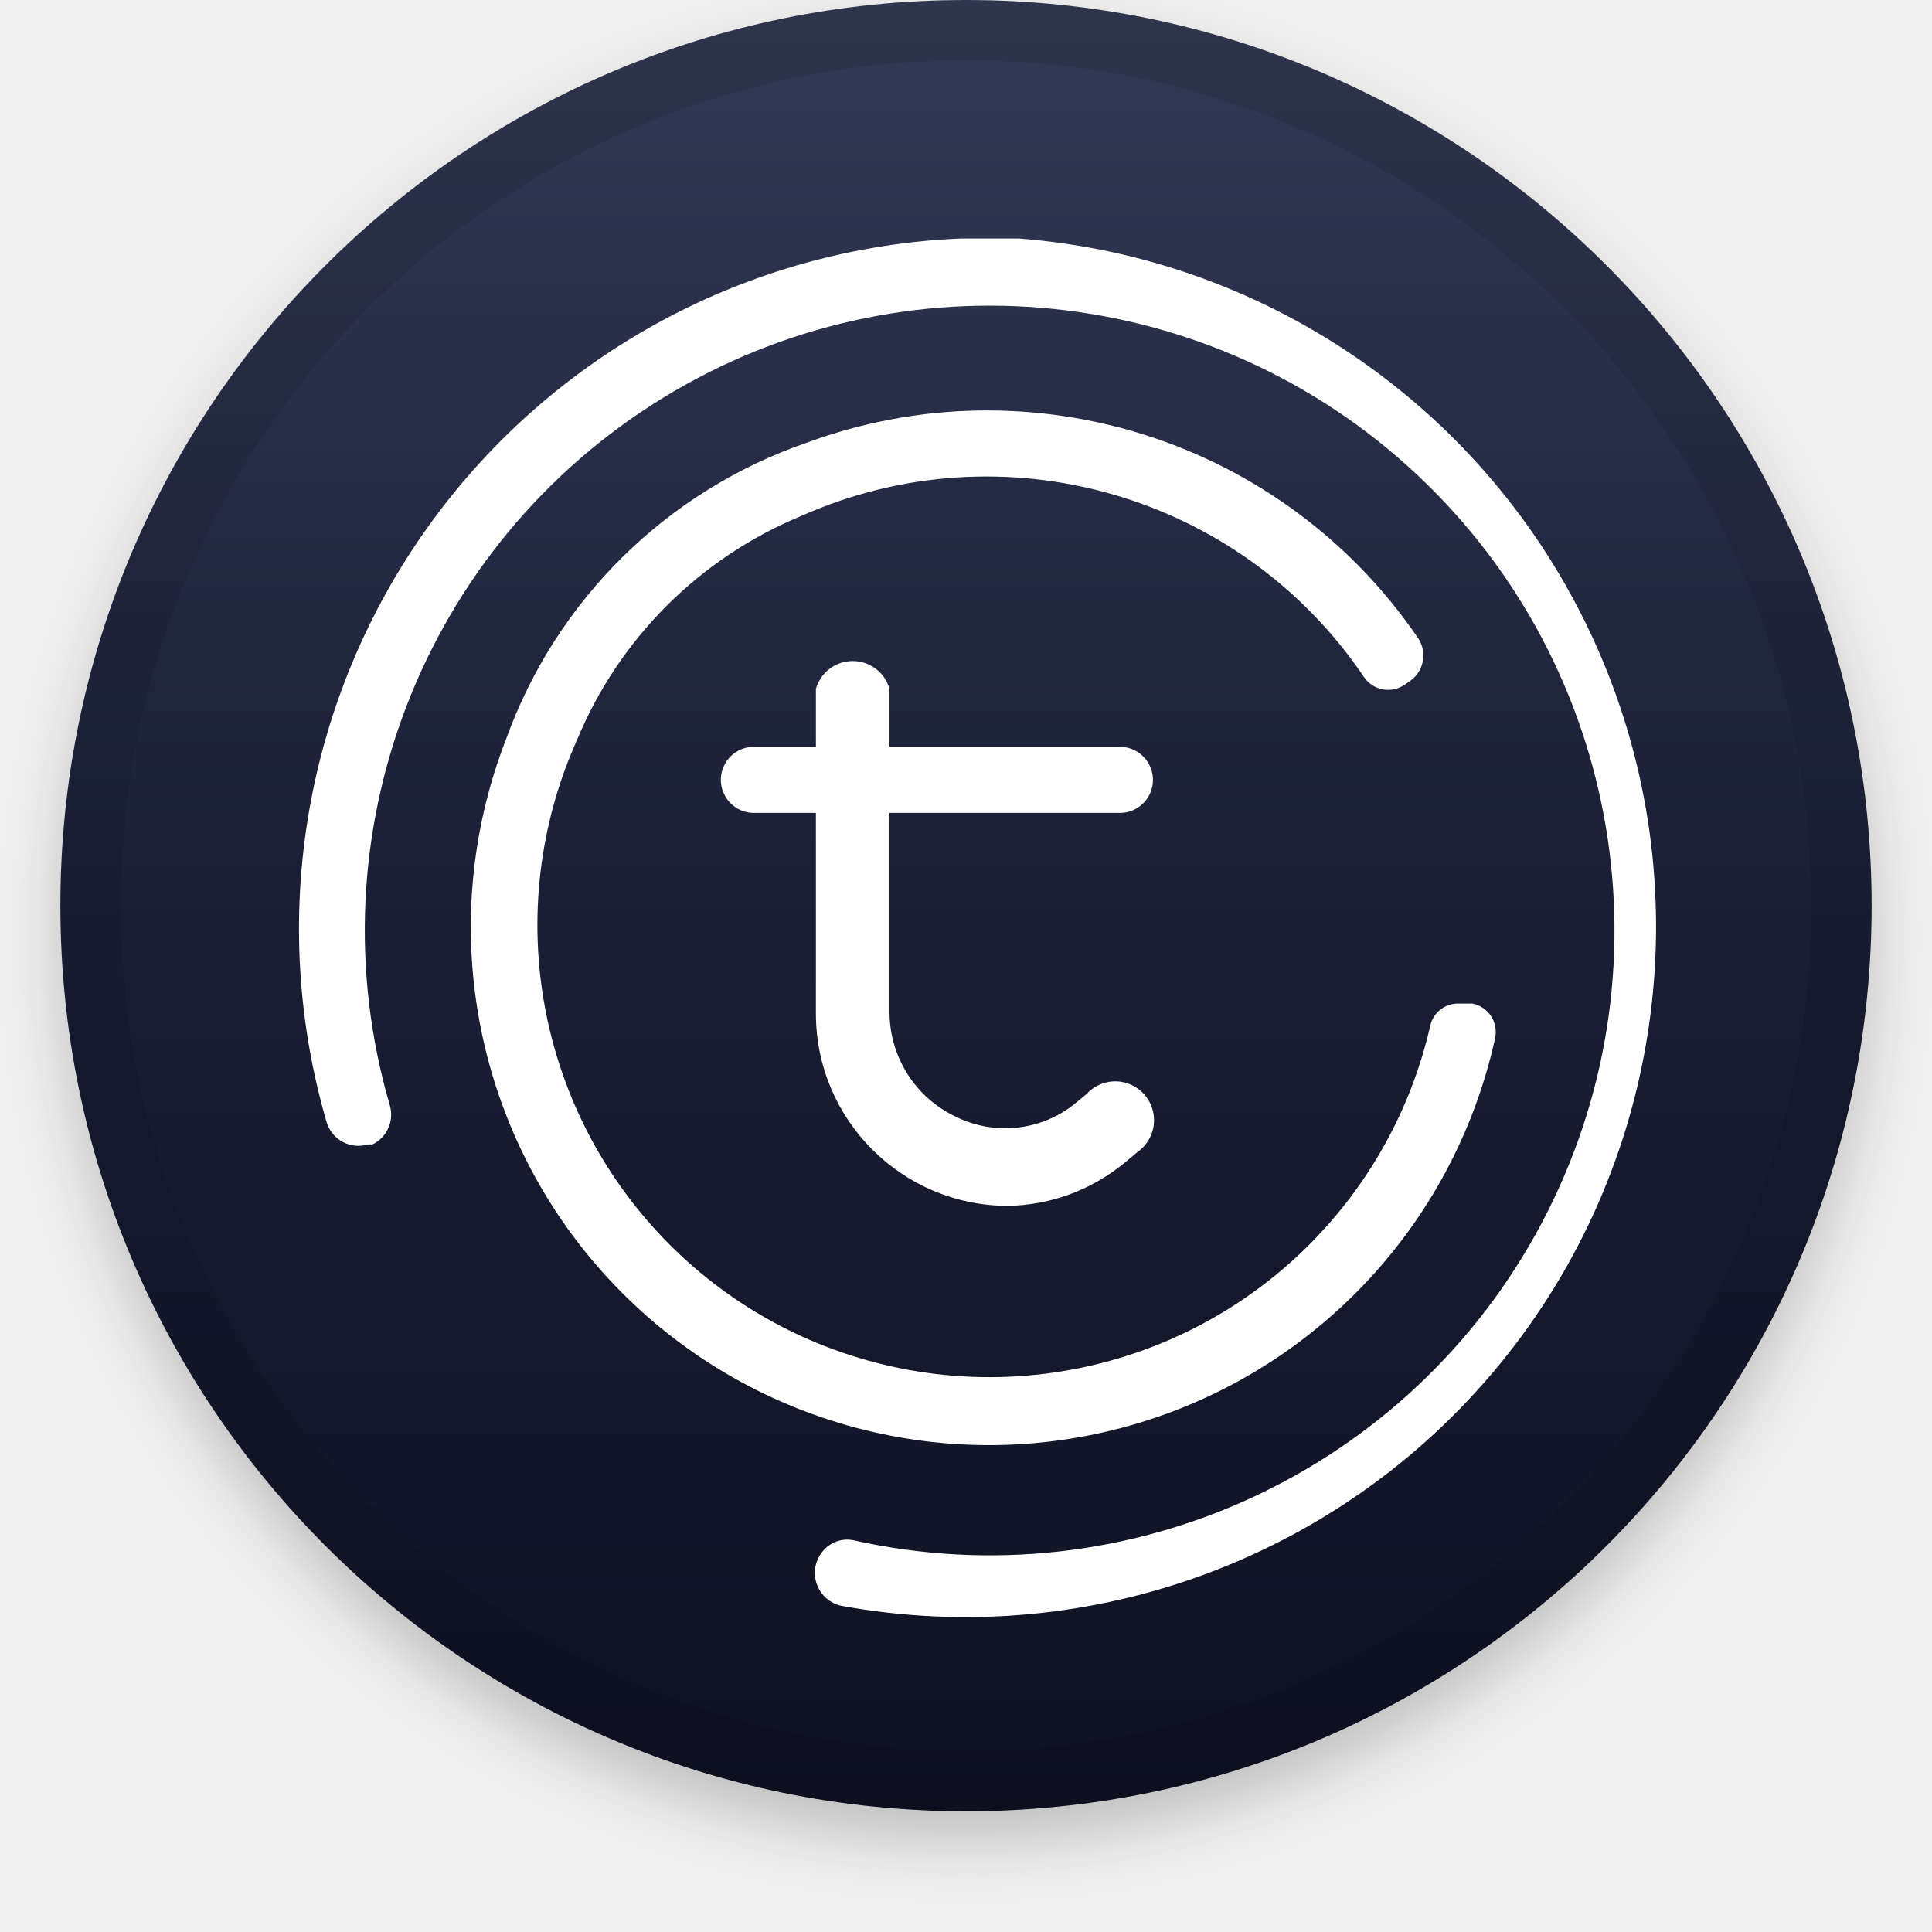
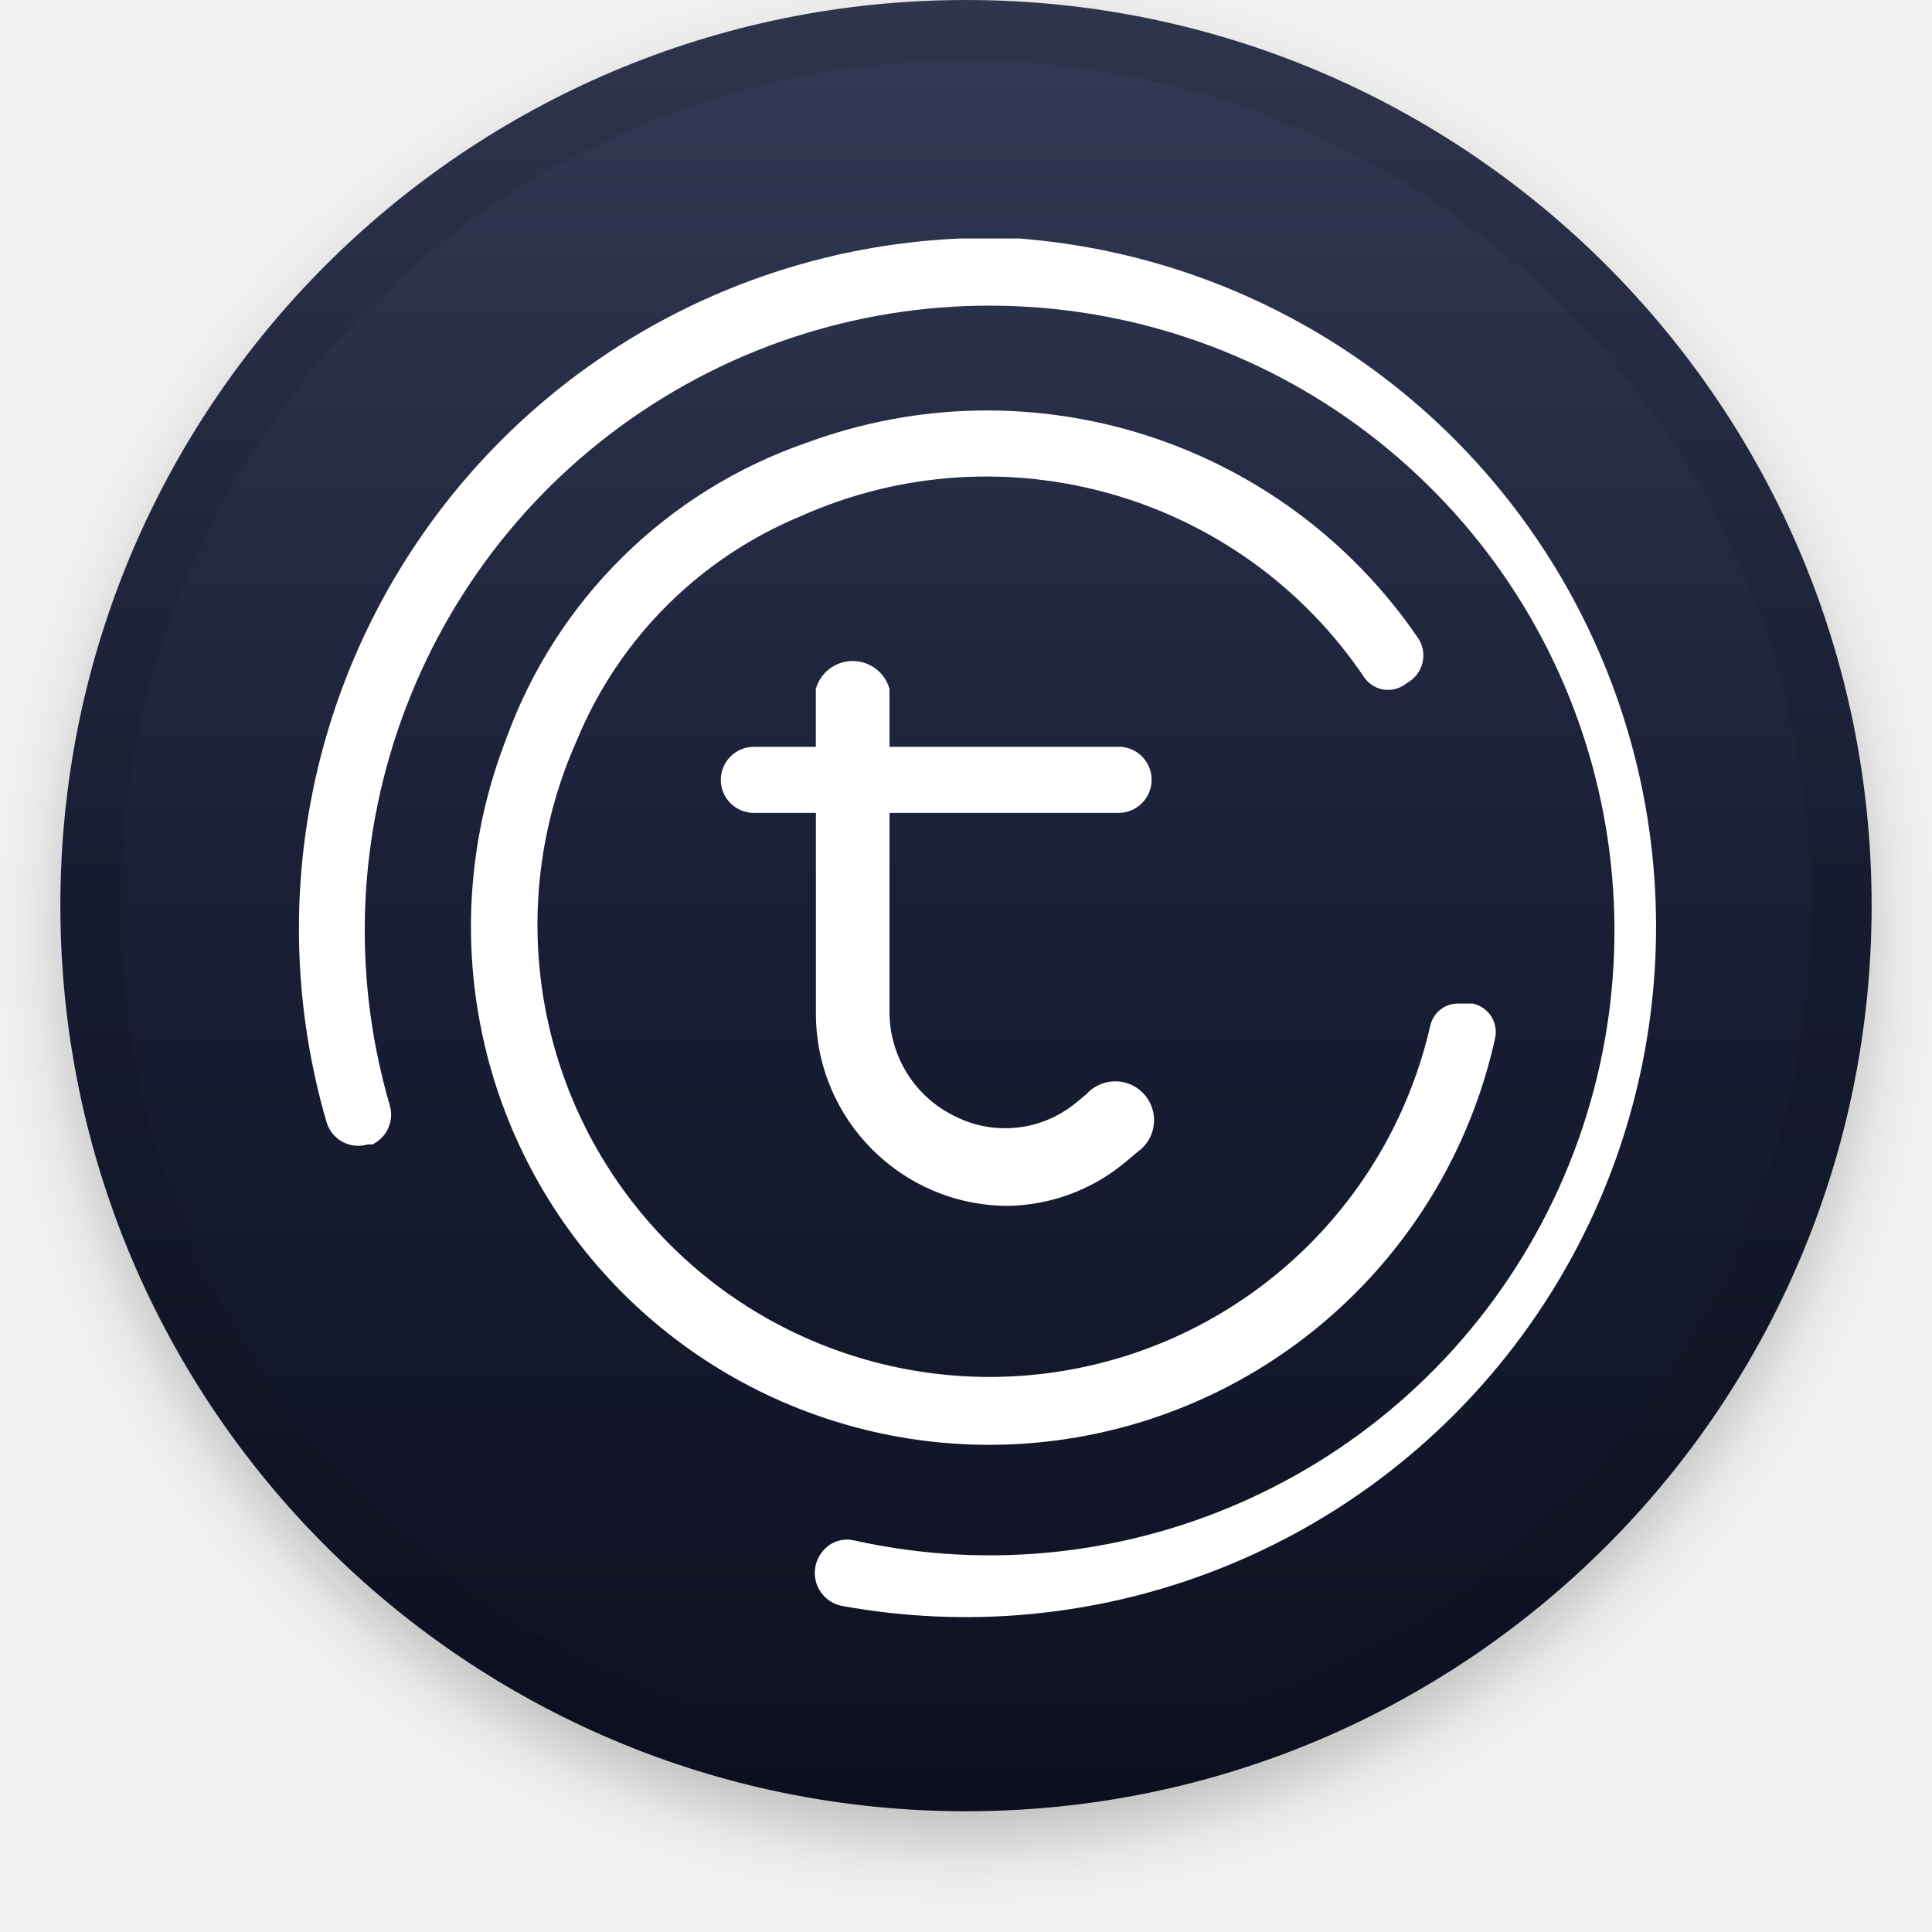
- <svg xmlns="http://www.w3.org/2000/svg" xmlns:xlink="http://www.w3.org/1999/xlink" width="32px" height="32px" viewBox="0 0 32 32" version="1.1">
+ <svg xmlns="http://www.w3.org/2000/svg" xmlns:xlink="http://www.w3.org/1999/xlink" width="32" height="32" viewBox="0 0 32 32">
  <defs>
-     <linearGradient x1="50%" y1="0%" x2="50%" y2="100%" id="linearGradient-1">
-       <stop stop-color="#FFFFFF" stop-opacity="0.5" offset="0%" />
-       <stop stop-color="#000000" stop-opacity="0.5" offset="100%" />
+     <linearGradient x1="50%" y1="0%" x2="50%" y2="100%" id="c">
+       <stop stop-color="#FFF" stop-opacity=".5" offset="0%" />
+       <stop stop-opacity=".5" offset="100%" />
    </linearGradient>
-     <circle id="path-2" cx="15" cy="15" r="15" />
-     <filter x="-5.8%" y="-4.2%" width="111.7%" height="111.7%" filterUnits="objectBoundingBox" id="filter-3">
-       <feOffset dx="0" dy="0.5" in="SourceAlpha" result="shadowOffsetOuter1" />
-       <feGaussianBlur stdDeviation="0.5" in="shadowOffsetOuter1" result="shadowBlurOuter1" />
+     <circle id="b" cx="15" cy="15" r="15" />
+     <filter x="-5.8%" y="-4.2%" width="111.7%" height="111.7%" filterUnits="objectBoundingBox" id="a">
+       <feOffset dy=".5" in="SourceAlpha" result="shadowOffsetOuter1" />
+       <feGaussianBlur stdDeviation=".5" in="shadowOffsetOuter1" result="shadowBlurOuter1" />
      <feComposite in="shadowBlurOuter1" in2="SourceAlpha" operator="out" result="shadowBlurOuter1" />
-       <feColorMatrix values="0 0 0 0 0   0 0 0 0 0   0 0 0 0 0  0 0 0 0.199 0" type="matrix" in="shadowBlurOuter1" />
+       <feColorMatrix values="0 0 0 0 0 0 0 0 0 0 0 0 0 0 0 0 0 0 0.199 0" in="shadowBlurOuter1" />
    </filter>
  </defs>
-   <g id="icon/tomo" stroke="none" stroke-width="1" fill="none" fill-rule="evenodd">
-     <g id="Group" transform="translate(1, 0)" fill-rule="nonzero">
-       <g id="Oval">
-         <use fill="black" fill-opacity="1" filter="url(#filter-3)" xlink:href="#path-2" />
-         <use fill="#1A1F36" xlink:href="#path-2" />
-         <use fill="url(#linearGradient-1)" style="mix-blend-mode: soft-light;" xlink:href="#path-2" />
-         <circle stroke-opacity="0.097" stroke="#000000" stroke-width="1" stroke-linejoin="square" cx="15" cy="15" r="14.5" />
-       </g>
+   <g fill="none">
+     <g transform="translate(1)">
+       <use fill="#000" filter="url(#a)" xlink:href="#b" />
+       <use fill="#1A1F36" xlink:href="#b" />
+       <use fill="url(#c)" style="mix-blend-mode:soft-light" xlink:href="#b" />
+       <circle stroke-opacity=".097" stroke="#000" stroke-linejoin="square" cx="15" cy="15" r="14.5" />
    </g>
-     <g id="tomo" transform="translate(4, 3)" fill="#FFFFFF" fill-rule="nonzero">
-       <path d="M14.525,10.464 C14.827,10.477 15.083,10.243 15.096,9.941 C15.109,9.639 14.875,9.383 14.573,9.37 L10.733,9.37 L10.733,8.41 C10.656,8.137 10.407,7.949 10.123,7.949 C9.84,7.949 9.591,8.137 9.514,8.41 L9.514,9.37 L8.486,9.37 C8.291,9.37 8.11,9.474 8.013,9.643 C7.915,9.813 7.915,10.021 8.013,10.19 C8.11,10.36 8.291,10.464 8.486,10.464 L9.514,10.464 L9.514,13.805 C9.524,15.554 10.942,16.968 12.691,16.973 C13.392,16.962 14.068,16.715 14.611,16.272 L14.842,16.08 C15.043,15.938 15.146,15.694 15.106,15.45 C15.067,15.207 14.891,15.008 14.655,14.937 C14.419,14.867 14.163,14.938 13.997,15.12 L13.824,15.264 C13.263,15.729 12.48,15.819 11.827,15.494 C11.16,15.177 10.735,14.505 10.733,13.766 L10.733,10.464 L14.525,10.464 Z M20.765,14.189 C20.79,14.064 20.765,13.934 20.695,13.828 C20.625,13.722 20.515,13.648 20.39,13.622 L20.15,13.622 C19.93,13.621 19.739,13.773 19.69,13.987 C19.055,16.768 16.896,18.948 14.121,19.607 C11.346,20.267 8.437,19.293 6.619,17.095 C4.801,14.897 4.39,11.857 5.558,9.254 C6.253,7.577 7.586,6.244 9.264,5.549 C12.61,4.055 16.545,5.18 18.595,8.218 C18.741,8.431 19.03,8.49 19.248,8.352 L19.334,8.294 C19.574,8.142 19.647,7.826 19.498,7.584 C17.269,4.303 13.092,2.961 9.37,4.33 C7.045,5.129 5.208,6.94 4.378,9.254 C3.213,12.261 3.832,15.666 5.98,18.071 C8.128,20.475 11.442,21.473 14.561,20.654 C17.679,19.836 20.075,17.338 20.765,14.189 Z M12.874,0.95 L11.914,0.95 C8.399,1.099 5.148,2.855 3.098,5.713 C1.047,8.571 0.425,12.214 1.411,15.59 C1.499,15.879 1.804,16.042 2.093,15.955 L2.17,15.955 C2.409,15.839 2.531,15.568 2.458,15.312 C1.15,10.834 3,6.035 6.975,3.594 C10.95,1.152 16.067,1.671 19.47,4.862 C22.873,8.052 23.721,13.125 21.54,17.249 C19.36,21.373 14.69,23.528 10.138,22.512 C9.942,22.471 9.741,22.546 9.619,22.704 C9.498,22.855 9.464,23.057 9.529,23.239 C9.593,23.421 9.747,23.556 9.936,23.597 C14.094,24.358 18.333,22.763 20.958,19.45 C23.583,16.137 24.165,11.645 22.473,7.772 C20.78,3.898 17.088,1.275 12.874,0.95 Z" id="Shape" />
-     </g>
+     <path d="M18.525 13.464a.548.548 0 0 0 .048-1.094h-3.84v-.96a.634.634 0 0 0-1.22 0v.96h-1.027a.547.547 0 1 0 0 1.094h1.028v3.34a3.187 3.187 0 0 0 3.177 3.169 3.11 3.11 0 0 0 1.92-.701l.23-.192a.643.643 0 1 0-.844-.96l-.173.144a1.843 1.843 0 0 1-1.997.23 1.92 1.92 0 0 1-1.094-1.728v-3.302h3.792zm6.24 3.725a.48.48 0 0 0-.375-.567h-.24a.47.47 0 0 0-.46.365 7.488 7.488 0 1 1-14.132-4.733 6.845 6.845 0 0 1 3.706-3.705 7.546 7.546 0 0 1 9.331 2.669.48.48 0 0 0 .653.134l.086-.058a.518.518 0 0 0 .164-.71A8.64 8.64 0 0 0 13.37 7.33a8.102 8.102 0 0 0-4.992 4.924 8.582 8.582 0 1 0 16.387 4.935zM16.874 3.95h-.96A11.443 11.443 0 0 0 5.41 18.59a.547.547 0 0 0 .682.365h.077a.547.547 0 0 0 .288-.643 10.349 10.349 0 1 1 7.68 7.2.518.518 0 0 0-.519.192.557.557 0 0 0 .317.893A11.434 11.434 0 1 0 16.874 3.95z" fill="#FFF" />
  </g>
</svg>
